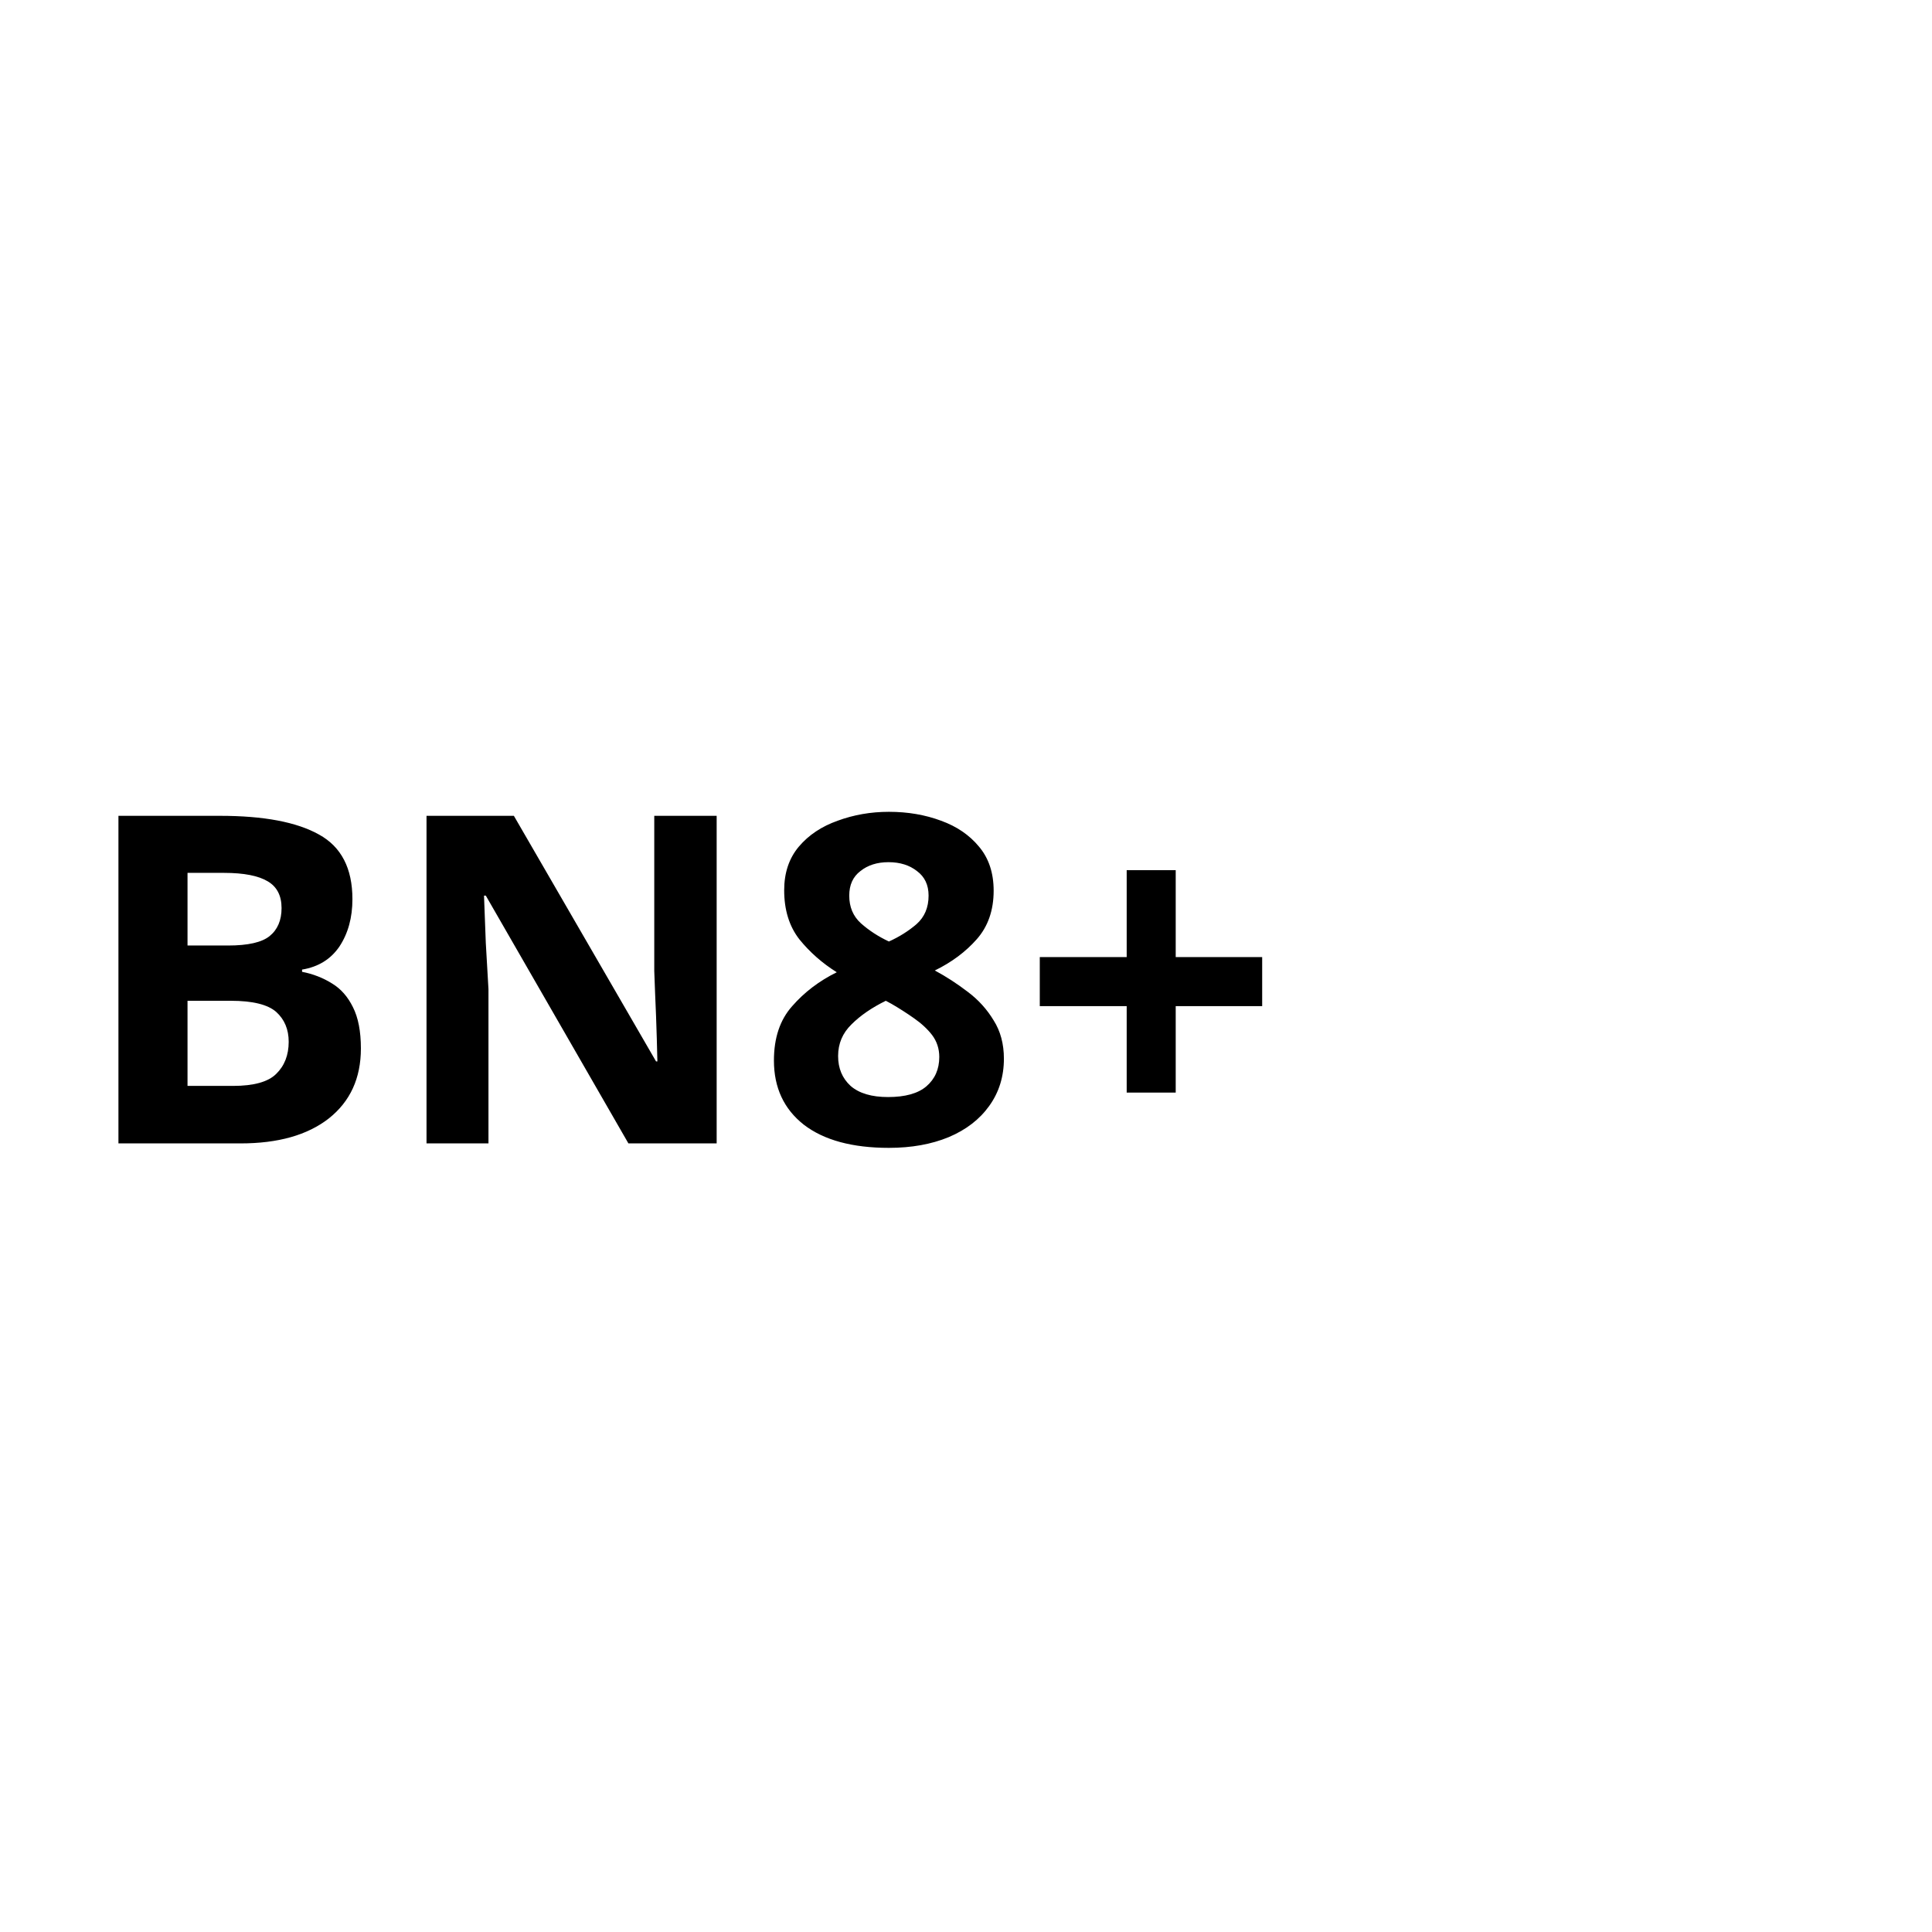
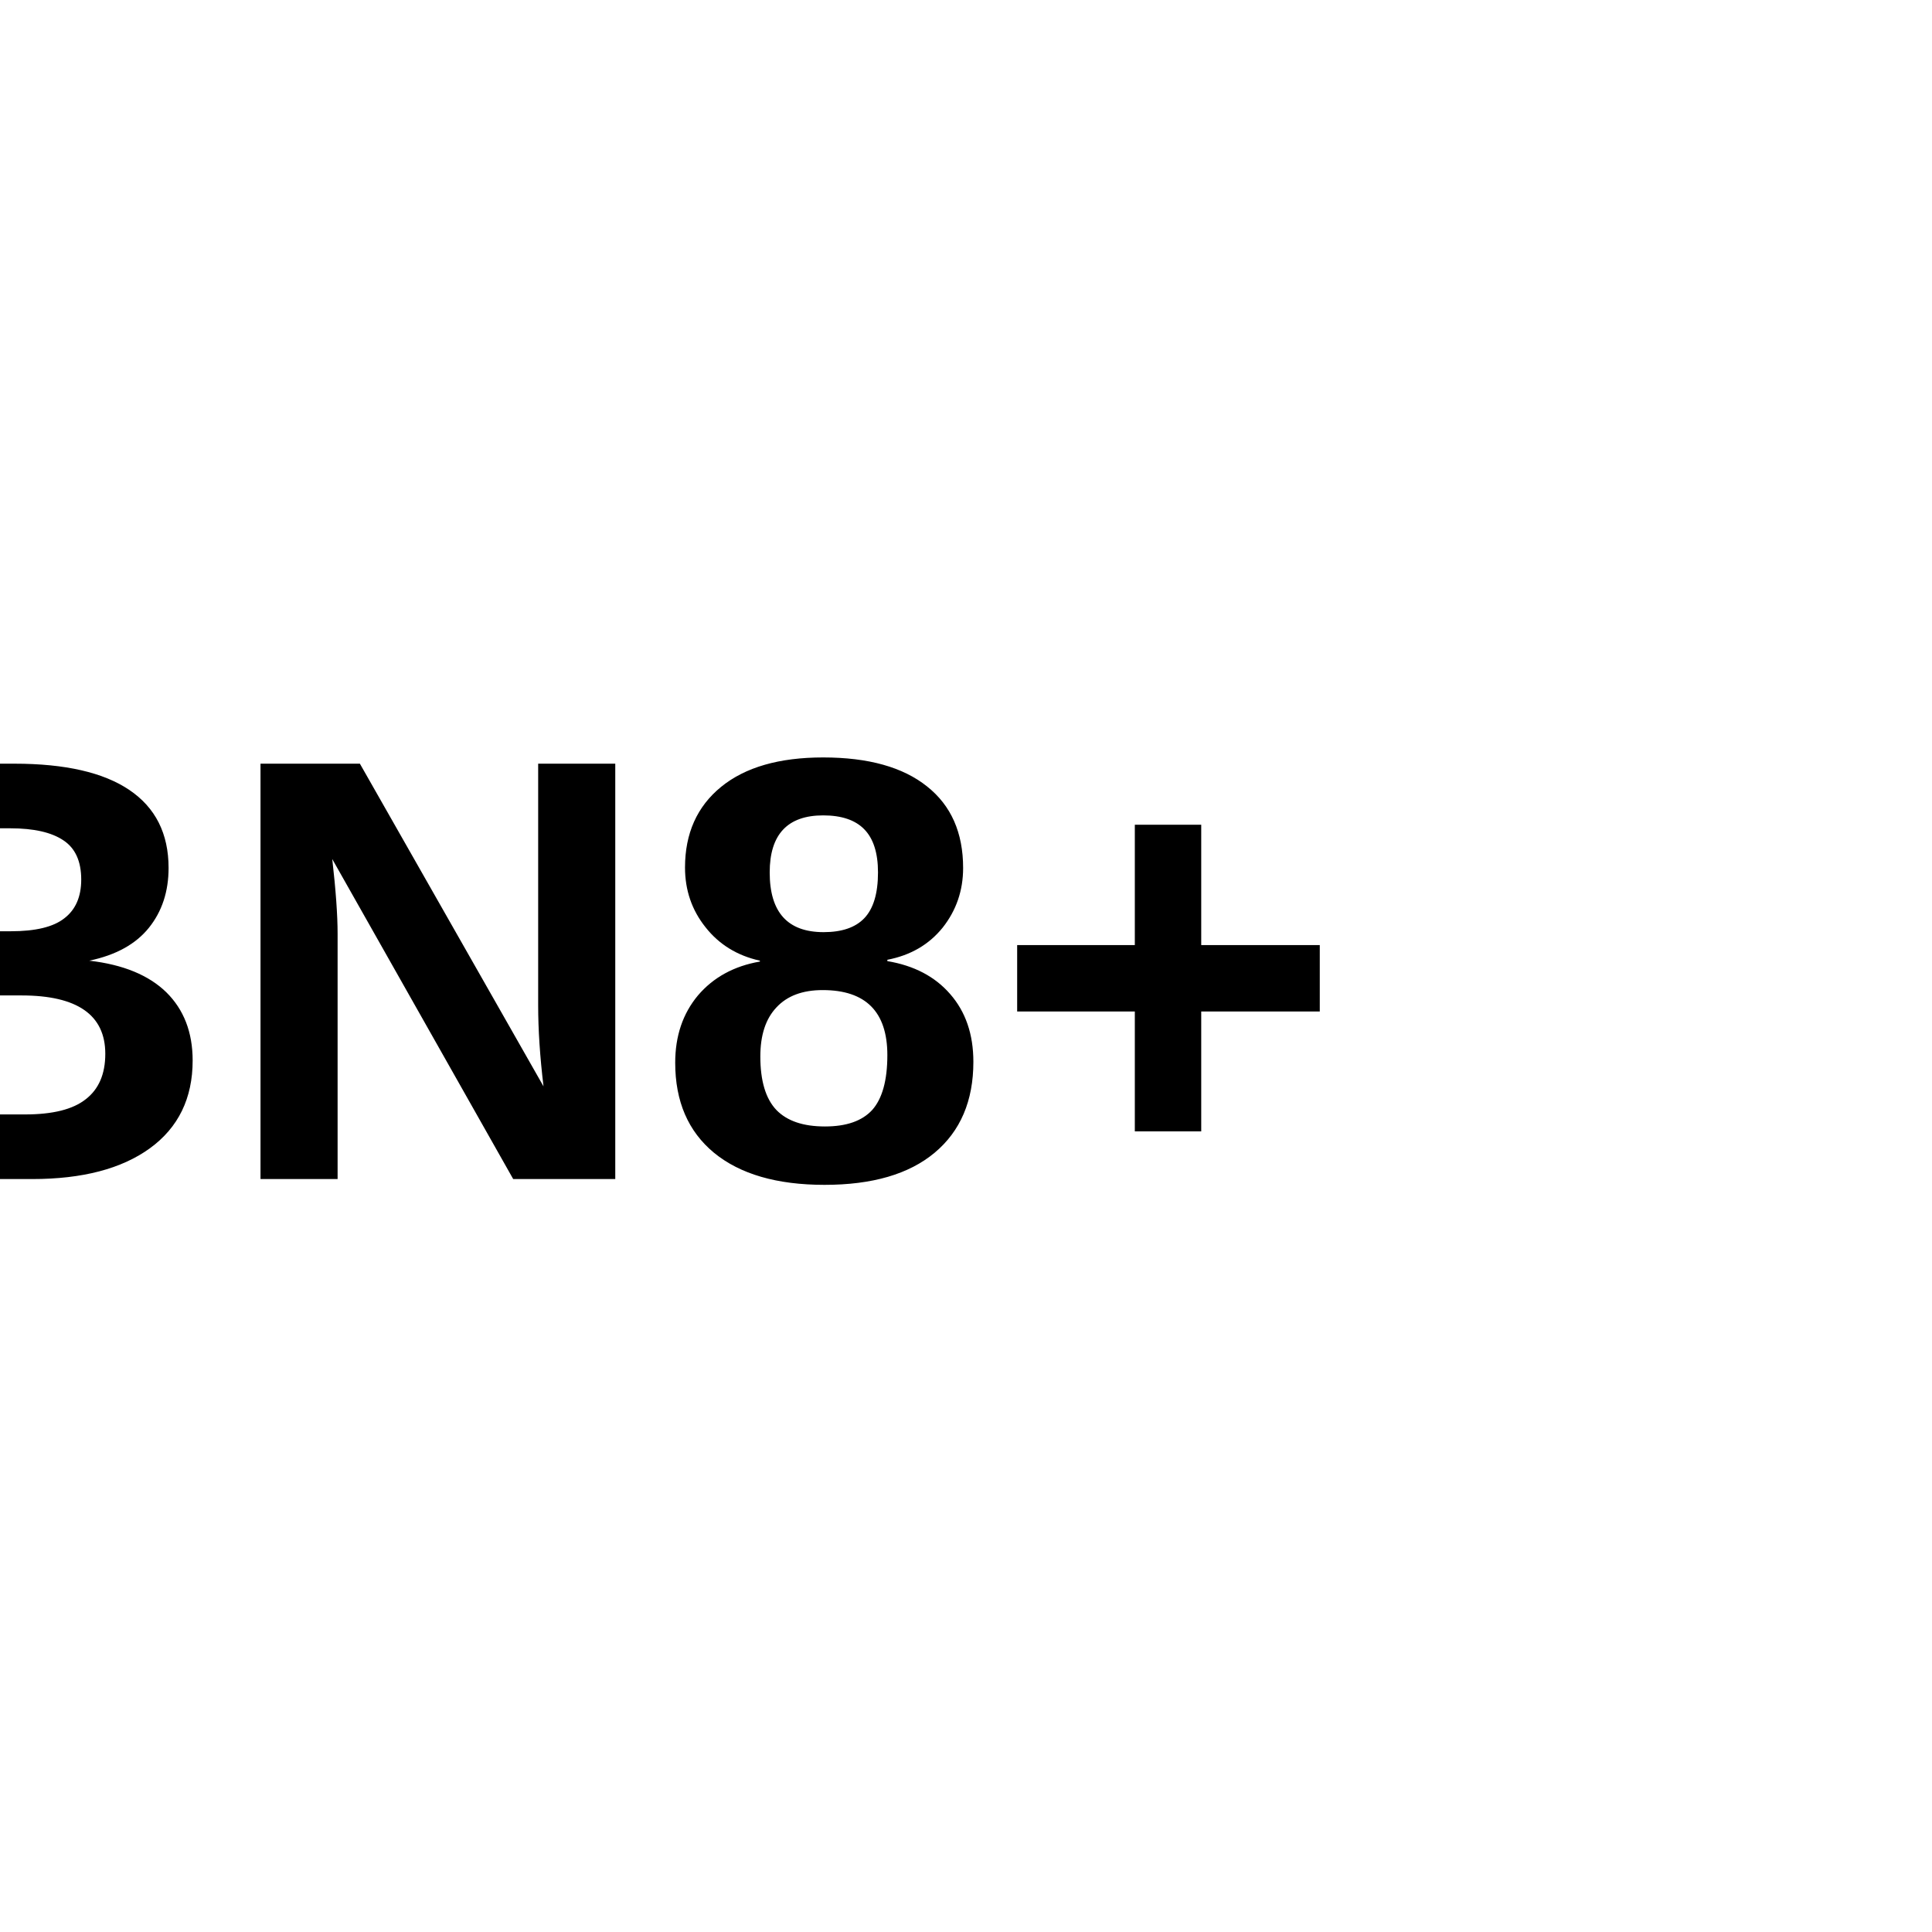
<svg xmlns="http://www.w3.org/2000/svg" width="256" height="256" viewBox="0 0 67.733 67.733" version="1.1" id="svg5">
  <defs id="defs2" />
  <g id="layer2">
    <rect style="fill-opacity: 0%;stroke:none;stroke-width:7.027" id="rect849" width="67.733" height="67.733" x="0" y="0" />
  </g>
  <g id="layer1">
-     <text xml:space="preserve" style="font-weight:bold;font-size:16.074px;line-height:1.25;font-family:sans-serif;-inkscape-font-specification:'sans-serif Bold';text-align:center;text-anchor:middle;fill:#000000;fill-opacity:1;stroke-width:0.215" x="34.277" y="40.085" id="text8876">
-       <tspan style="text-align:center;text-anchor:middle;fill:#000000;fill-opacity:1;stroke-width:0.215" x="34.277" y="40.085" id="tspan20241">BN8+</tspan>
+     <text xml:space="preserve" style="font-weight:bold;font-size:21.167px;line-height:1.25;font-family:sans-serif;-inkscape-font-specification:'sans-serif Bold';text-align:center;text-anchor:middle;fill:#000000;fill-opacity:1;stroke-width:0.215" x="33.536" y="41.339" id="text8876">
+       <tspan style="font-style:normal;font-variant:normal;font-weight:bold;font-stretch:normal;font-size:21.167px;font-family:Arial;-inkscape-font-specification:'Arial Bold';text-align:center;text-anchor:middle;fill:#000000;fill-opacity:1;stroke-width:0.215" x="33.536" y="41.339" id="tspan20241">BN8+</tspan>
    </text>
  </g>
</svg>
